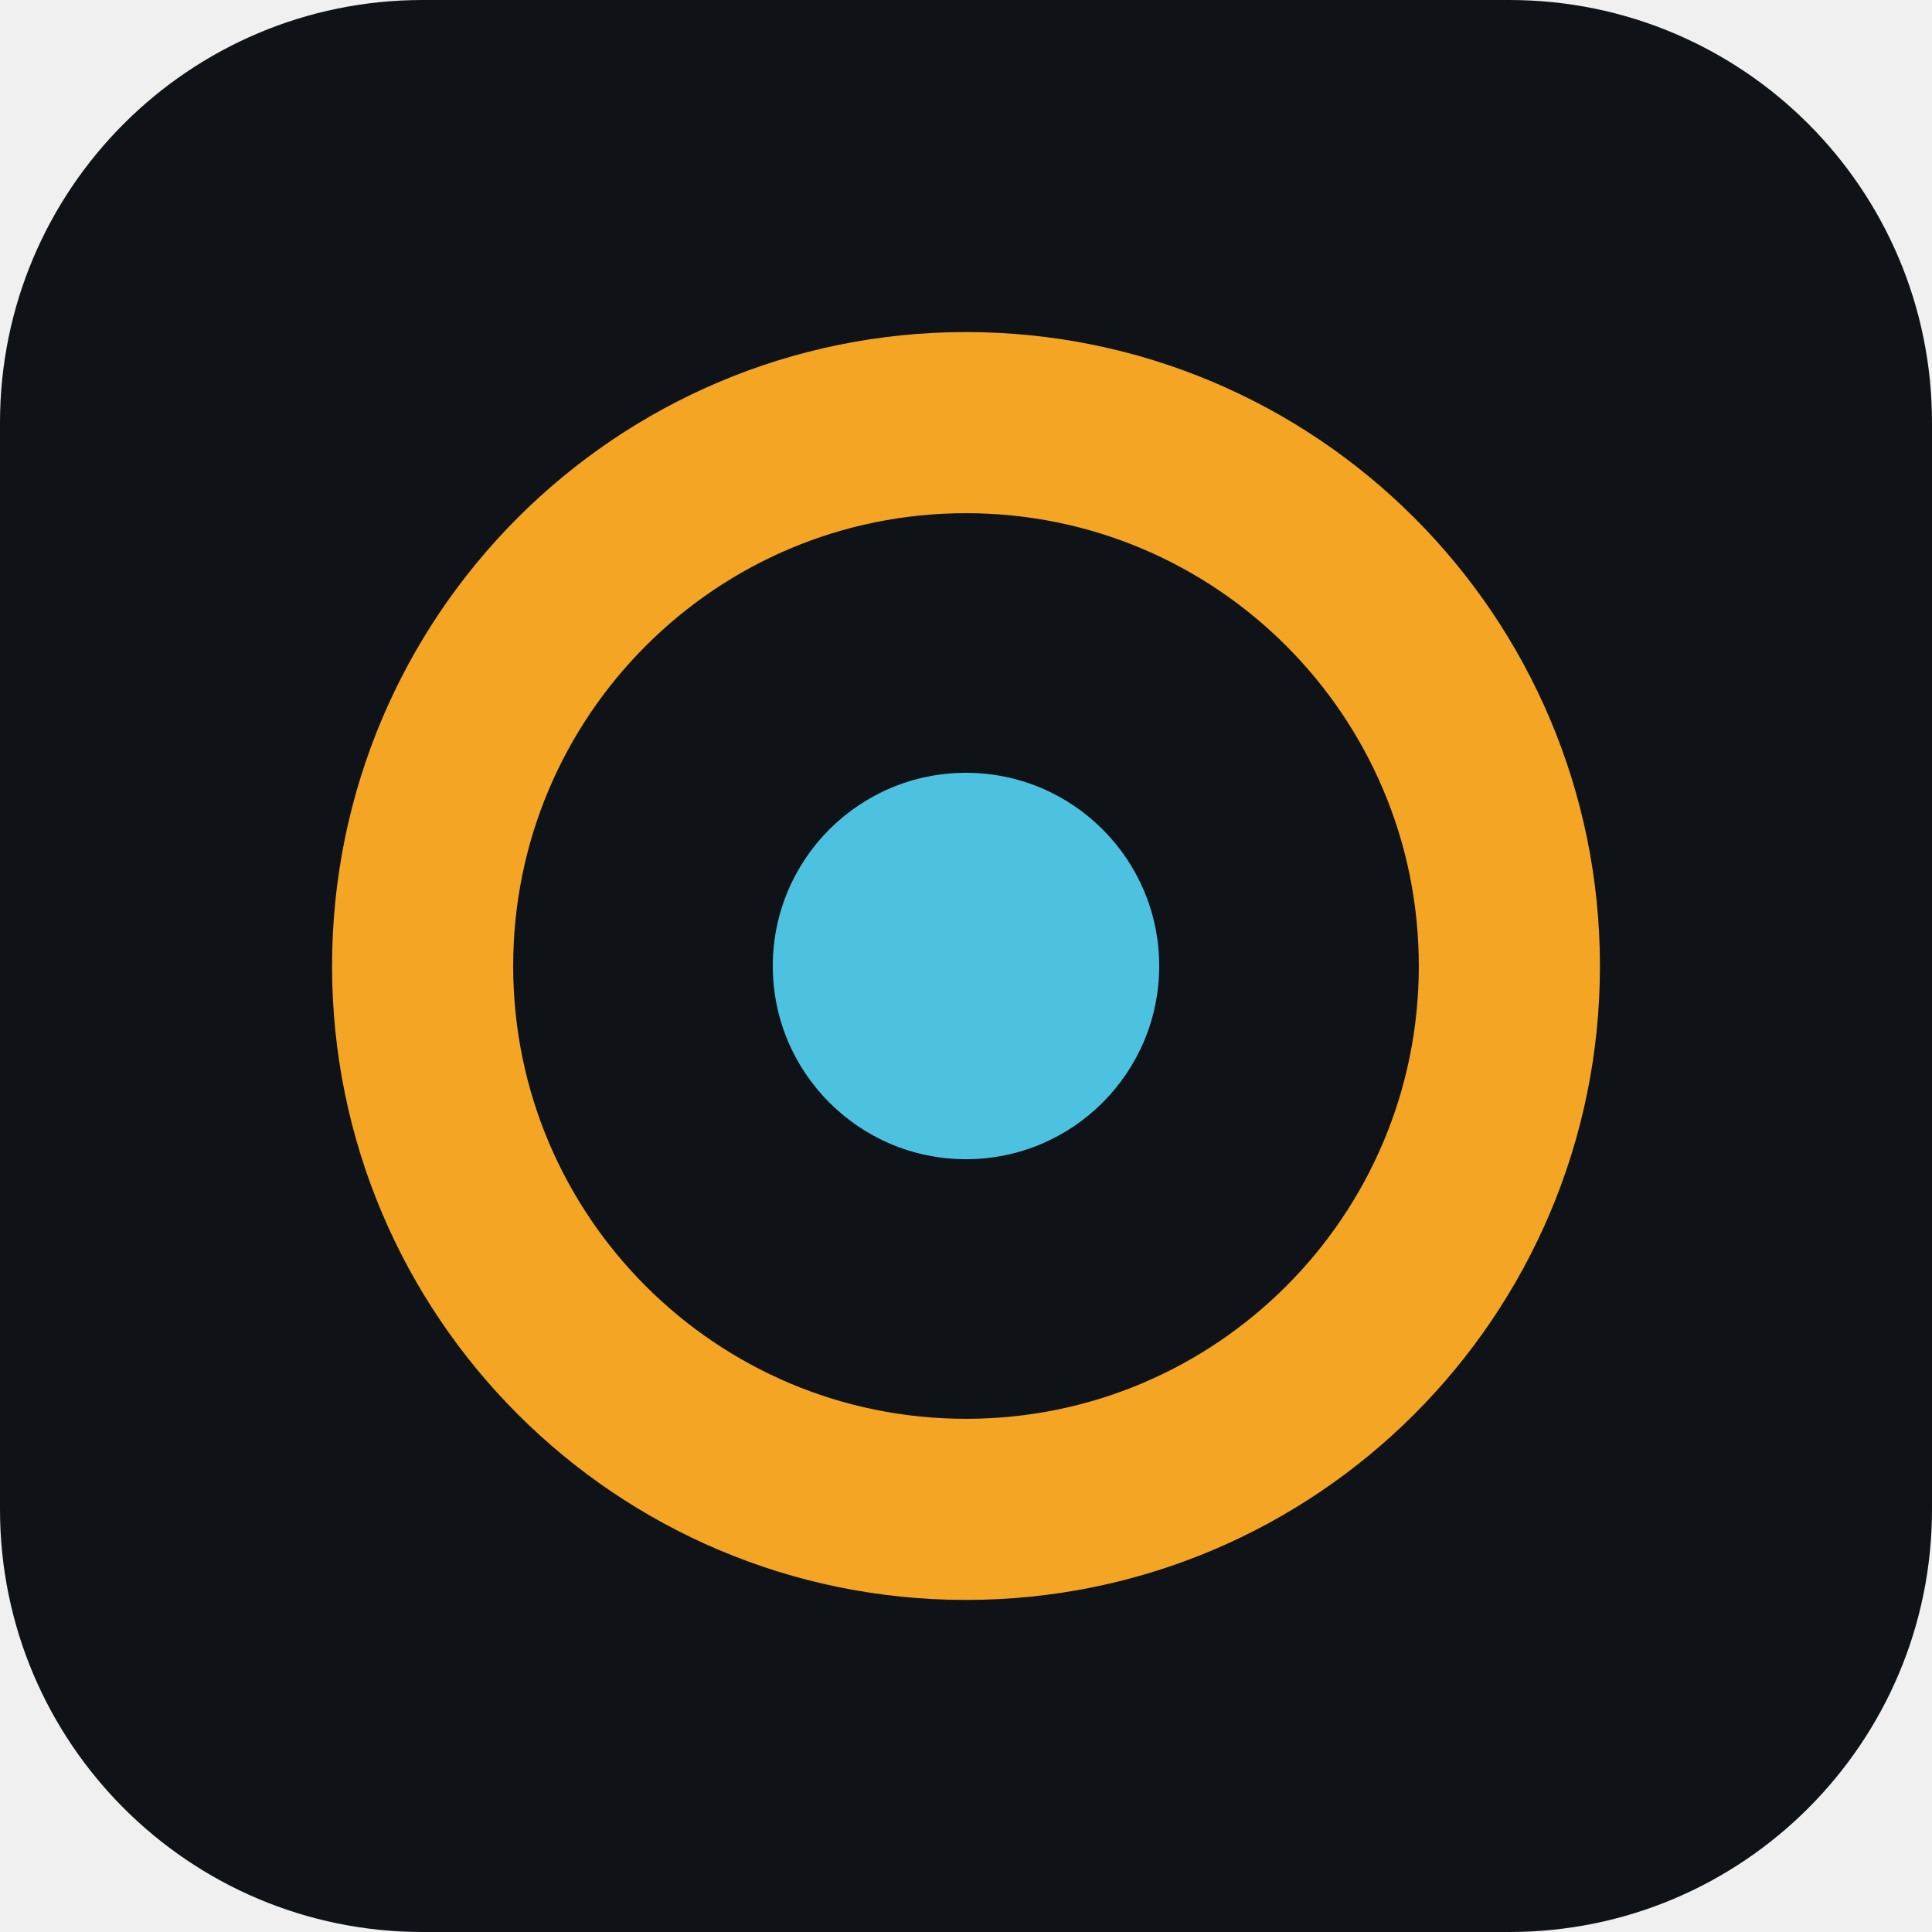
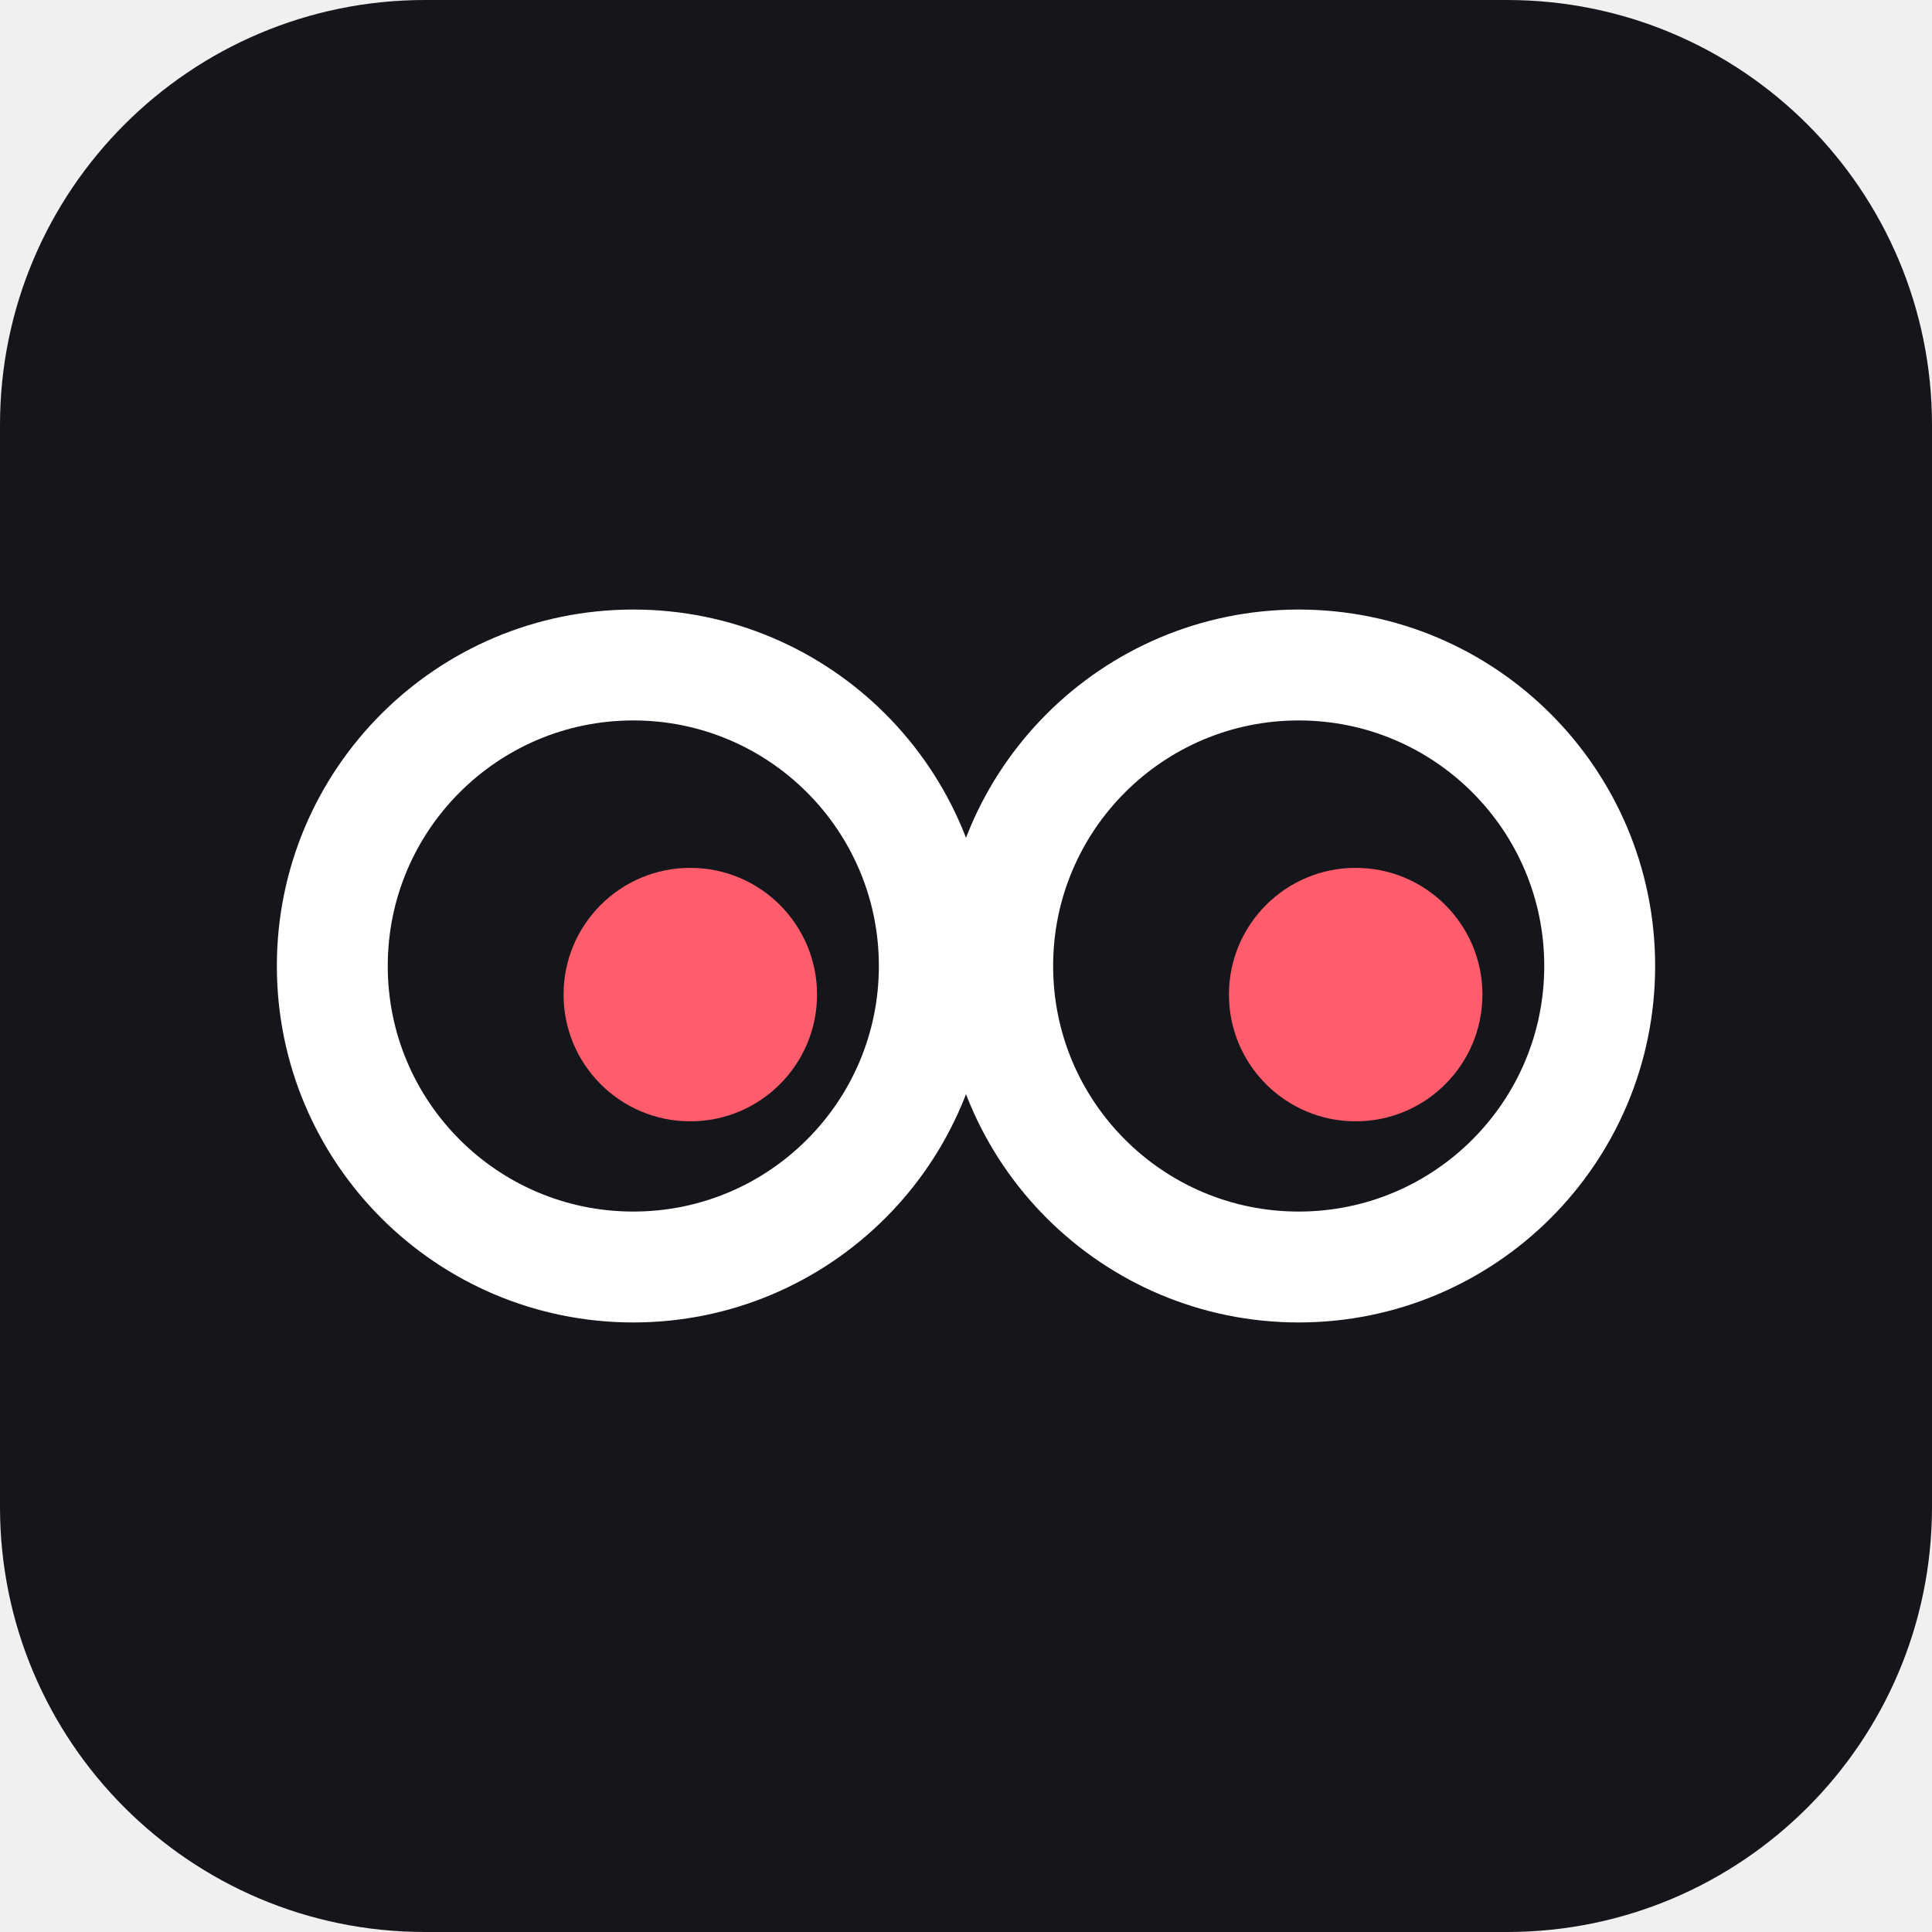
- <svg xmlns="http://www.w3.org/2000/svg" viewBox="0 0 32 32">
-   <rect width="32" height="32" rx="7" fill="#0F1317" />
-   <circle cx="16" cy="16" r="9" fill="none" stroke="#F5A524" stroke-width="3" />
-   <circle cx="16" cy="16" r="3.2" fill="#4CC2E0" />
+ <svg xmlns="http://www.w3.org/2000/svg" viewBox="0.00 0.00 100.00 100.00" width="100" height="100" role="img" aria-label="AiVee">
+   <rect width="100" height="100" rx="22" fill="#14161B" />
+   <circle cx="32.78" cy="50.00" r="15.58" fill="none" stroke="#FFFFFF" stroke-width="5.74" />
+   <circle cx="35.73" cy="51.48" r="6.56" fill="#FF5C6C" />
+   <circle cx="67.22" cy="50.00" r="15.58" fill="none" stroke="#FFFFFF" stroke-width="5.74" />
+   <circle cx="70.17" cy="51.48" r="6.56" fill="#FF5C6C" />
</svg>
